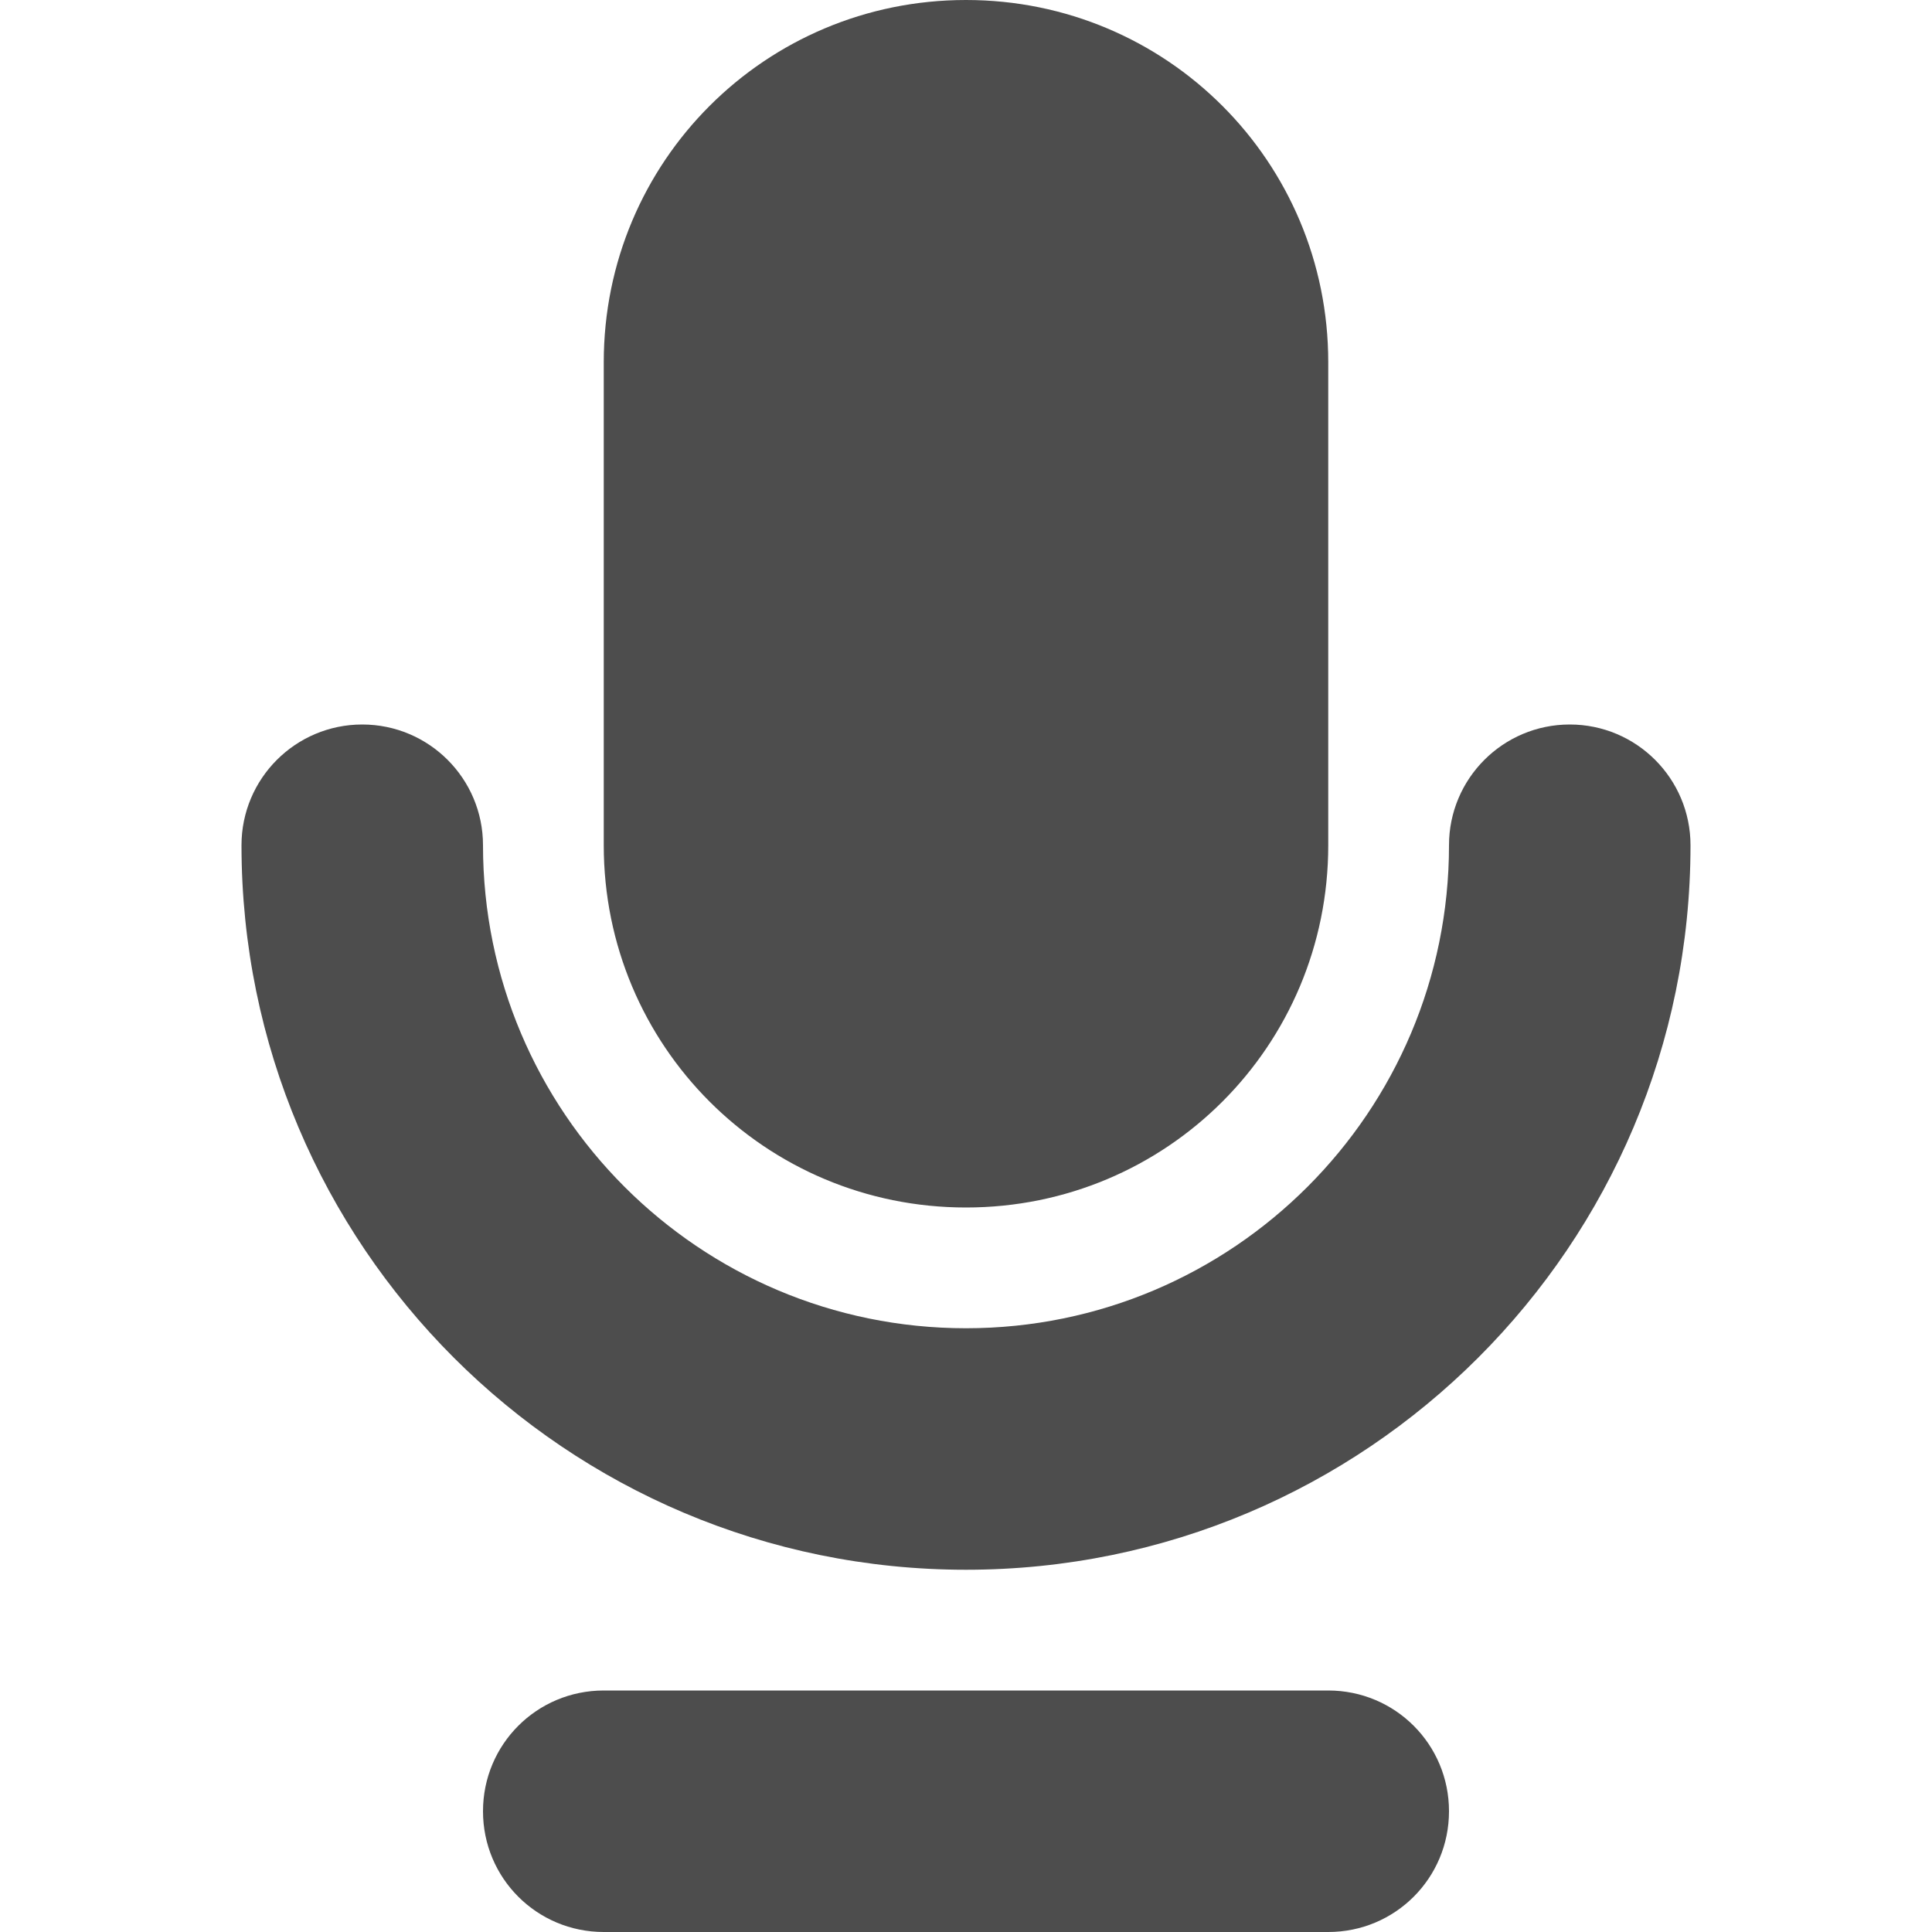
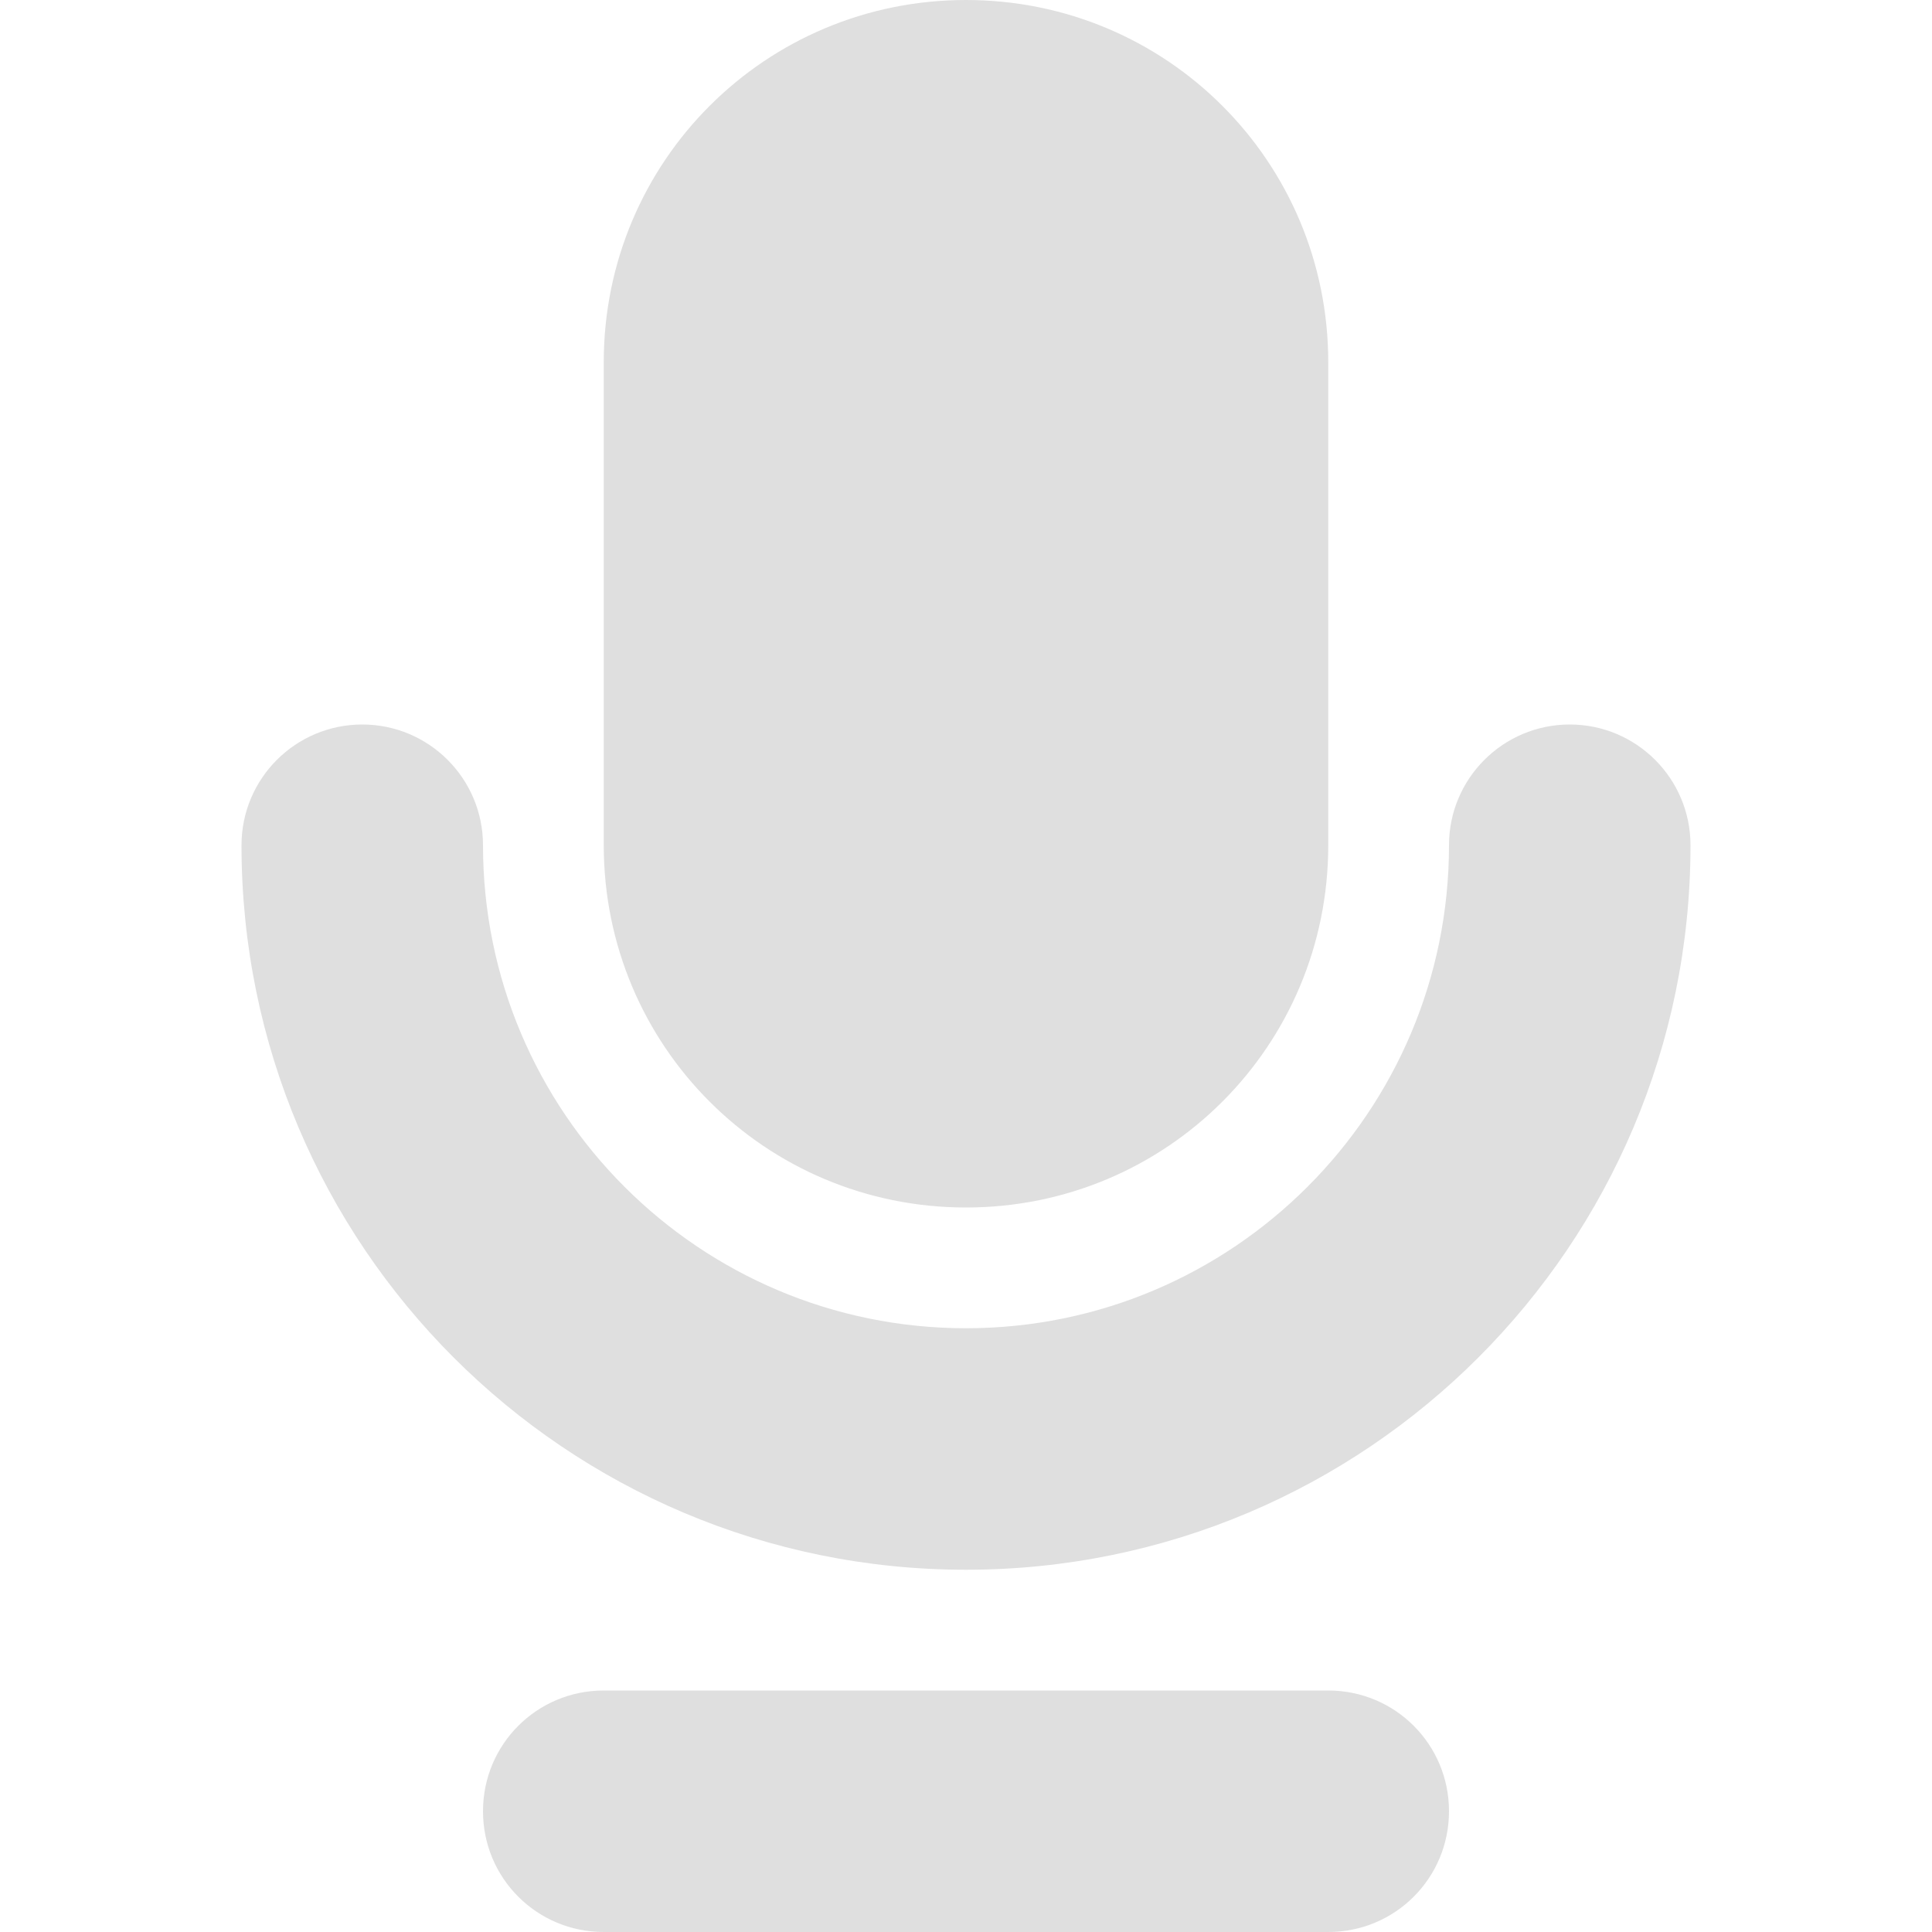
<svg xmlns="http://www.w3.org/2000/svg" width="16" height="16" version="1.1" id="svg1">
-   <defs id="defs1" />
-   <path id="path1" style="fill:#4d4d4d;stroke-width:1.5" d="M 8,0 C 6.338,0 5,1.338 5,3 v 4 c 0,1.662 1.338,3 3,3 1.662,0 3,-1.338 3,-3 V 3 C 11,1.338 9.662,0 8,0 Z M 3,6 A 1,1 0 0 0 2,7 c 0,3.314 2.686,6 6,6 3.314,0 6,-2.686 6,-6 A 1,1 0 0 0 13,6 1,1 0 0 0 12,7 C 12,9.209 10.209,11 8,11 5.791,11 4,9.209 4,7 A 1,1 0 0 0 3,6 Z m 2,8 c -0.554,0 -1,0.446 -1,1 0,0.554 0.446,1 1,1 h 6 c 0.554,0 1,-0.446 1,-1 0,-0.554 -0.446,-1 -1,-1 z" />
+   <defs id="defs1">
+     <style id="current-color-scheme" type="text/css">
+         .ColorScheme-Text { color:#dfdfdf; }
+         .ColorScheme-Highlight { color:#4285f4; }
+         .ColorScheme-NeutralText { color:#ff9800; }
+         .ColorScheme-PositiveText { color:#4caf50; }
+         .ColorScheme-NegativeText { color:#f44336; }
+      </style>
+   </defs>
+   <path id="path1" style="fill:currentColor;stroke-width:1.5" class="ColorScheme-Text" d="M 8,0 C 6.338,0 5,1.338 5,3 v 4 c 0,1.662 1.338,3 3,3 1.662,0 3,-1.338 3,-3 V 3 C 11,1.338 9.662,0 8,0 Z M 3,6 A 1,1 0 0 0 2,7 c 0,3.314 2.686,6 6,6 3.314,0 6,-2.686 6,-6 A 1,1 0 0 0 13,6 1,1 0 0 0 12,7 C 12,9.209 10.209,11 8,11 5.791,11 4,9.209 4,7 A 1,1 0 0 0 3,6 Z m 2,8 c -0.554,0 -1,0.446 -1,1 0,0.554 0.446,1 1,1 h 6 c 0.554,0 1,-0.446 1,-1 0,-0.554 -0.446,-1 -1,-1 z" />
</svg>
